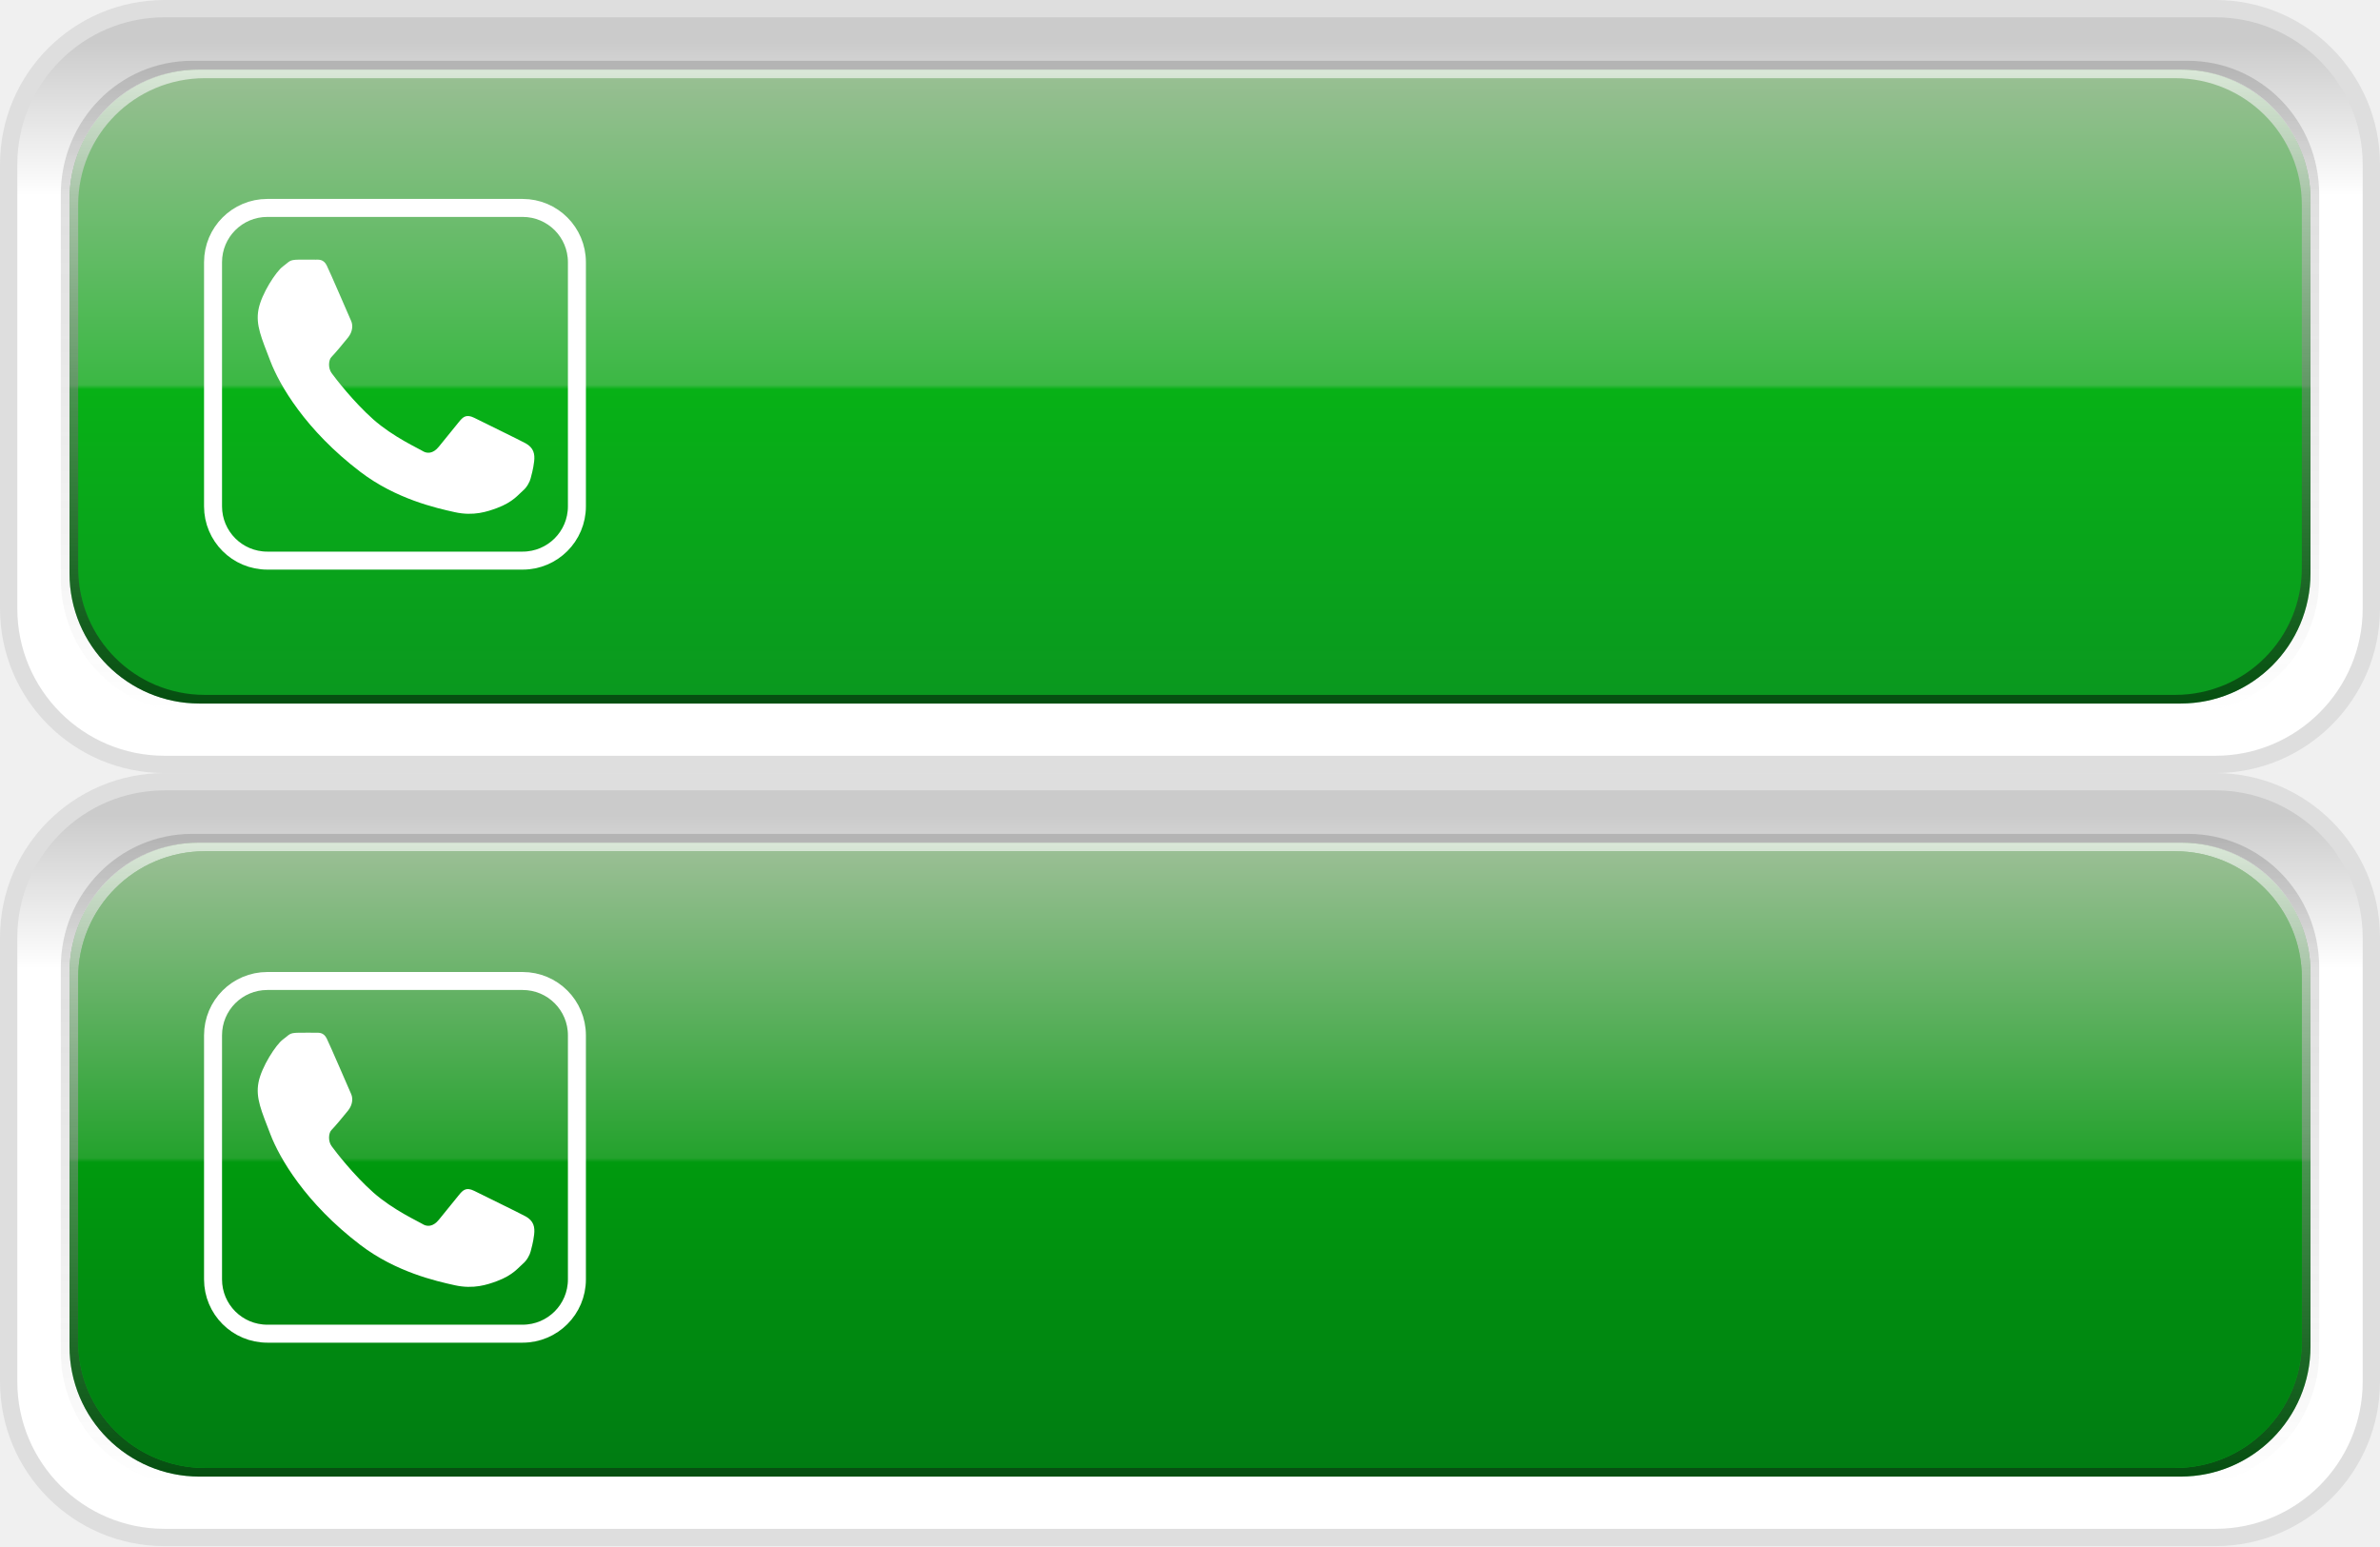
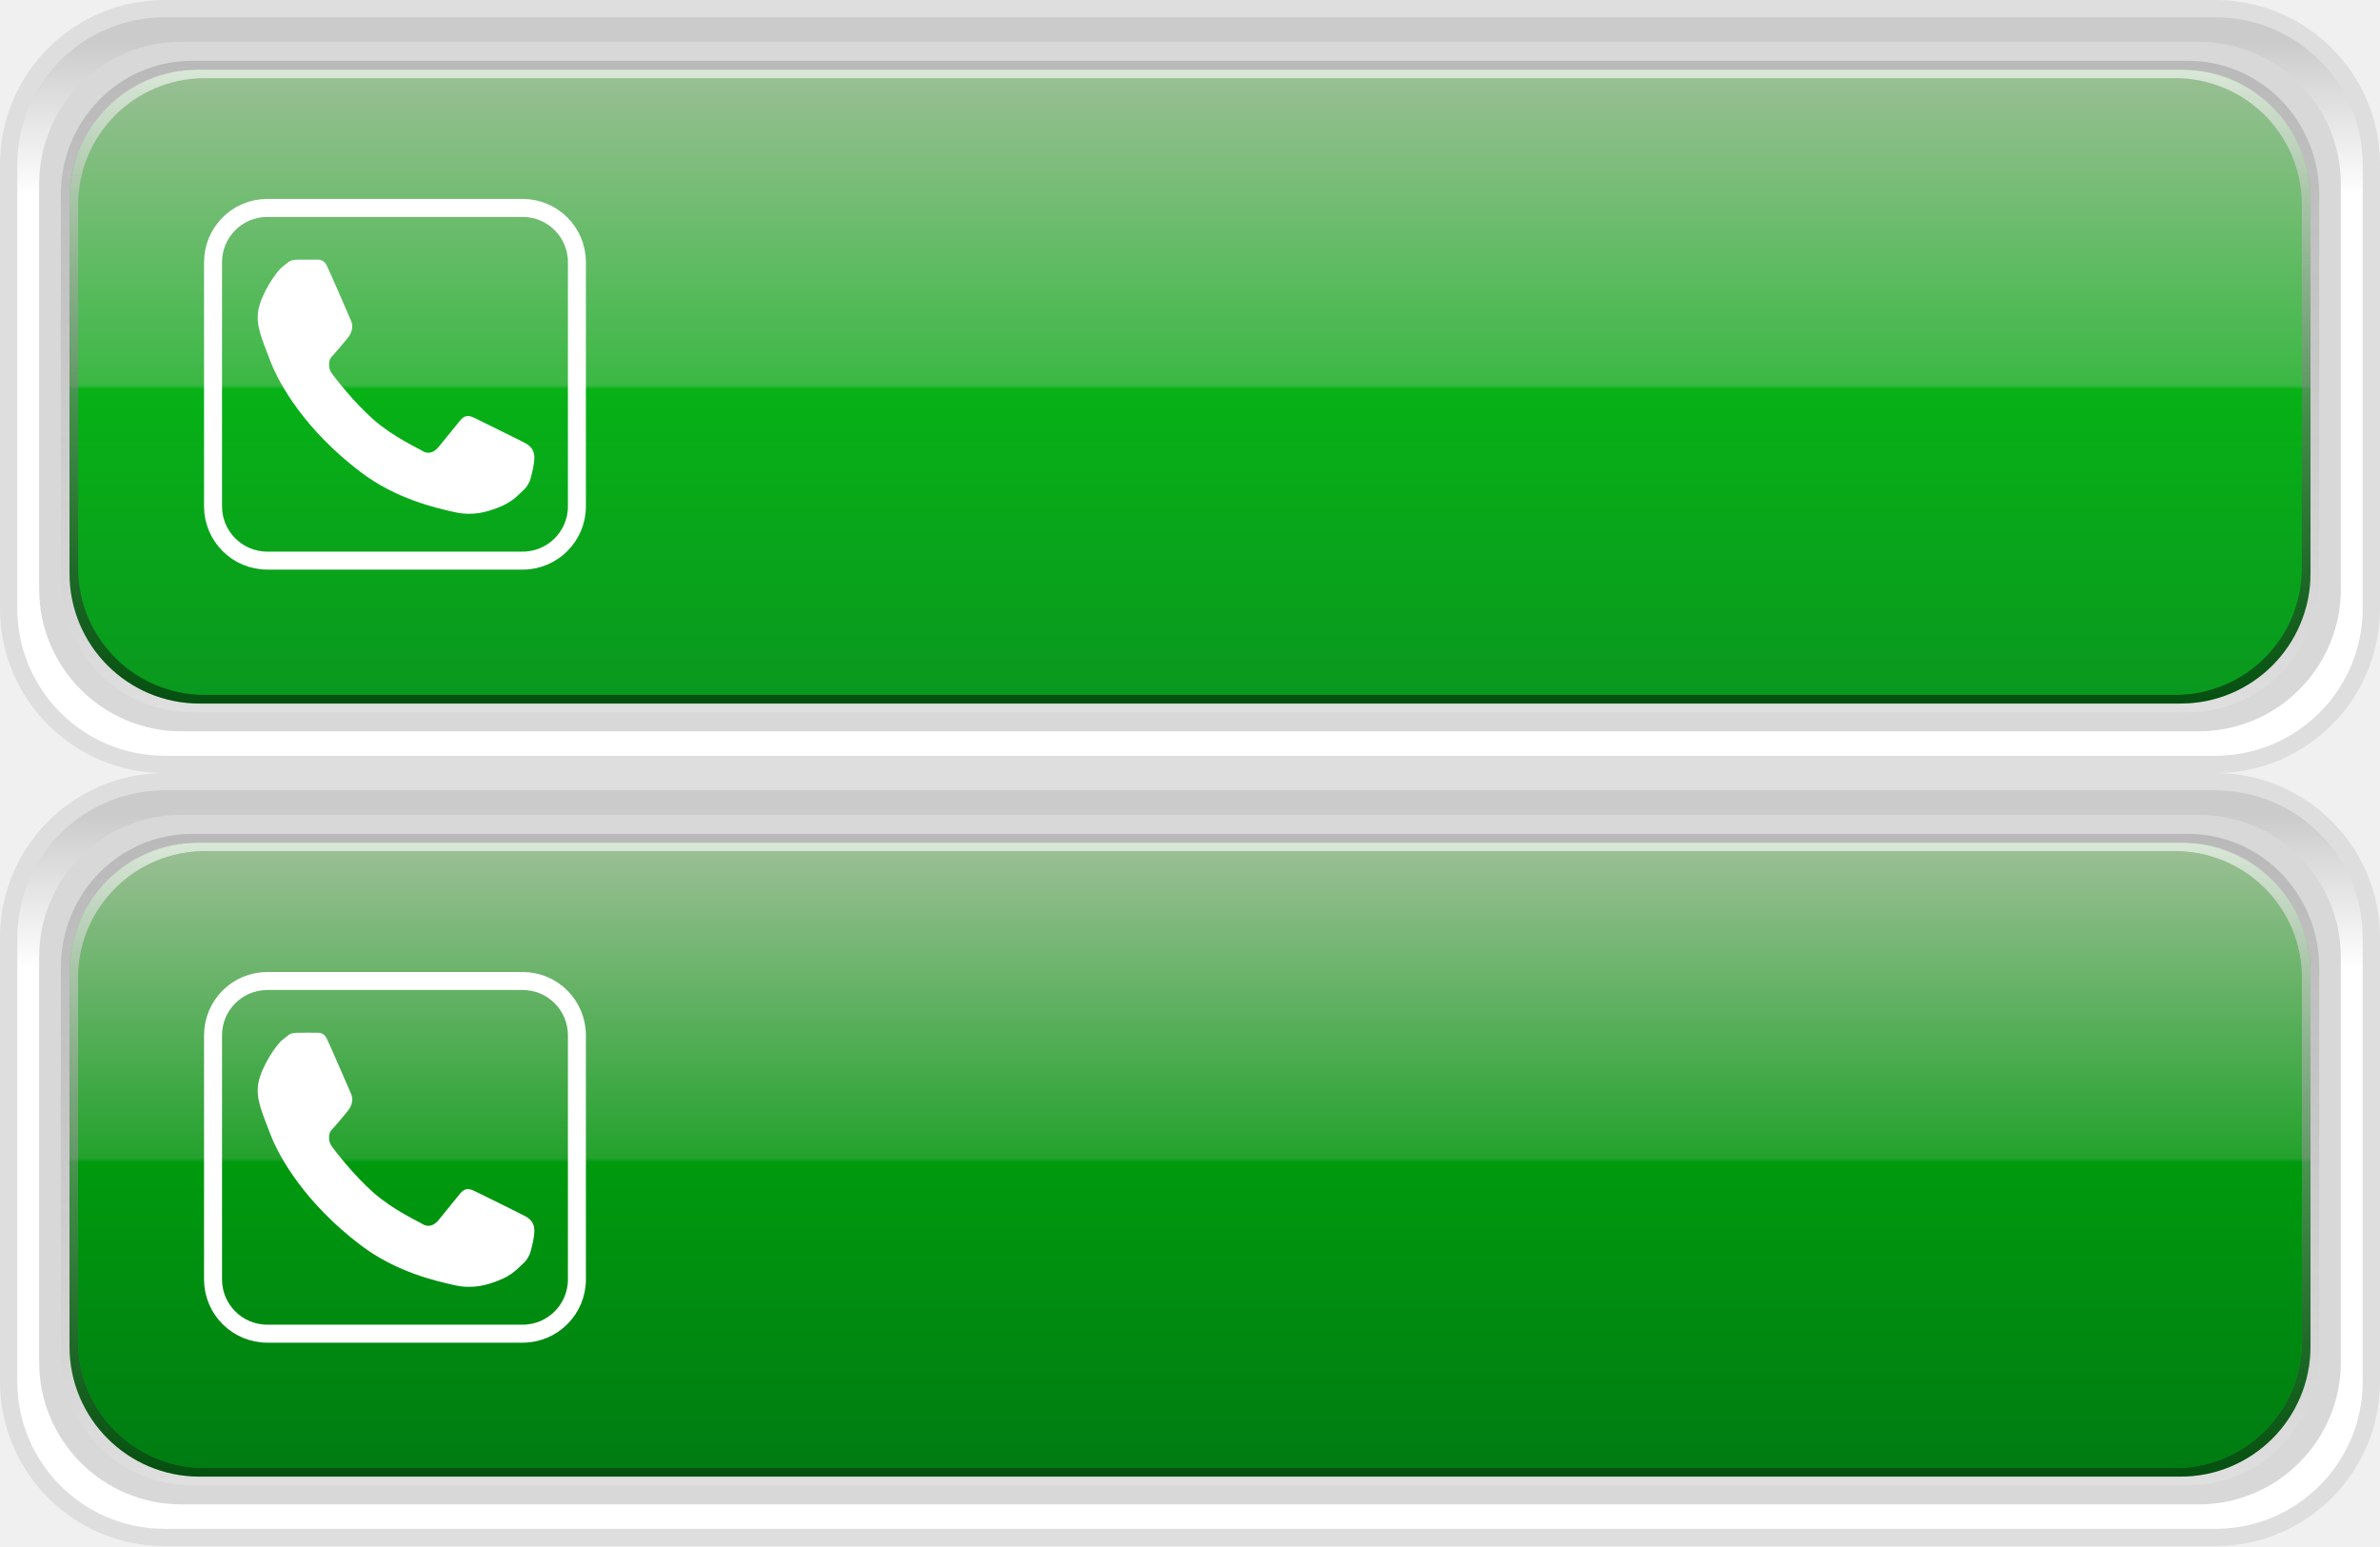
<svg xmlns="http://www.w3.org/2000/svg" xmlns:xlink="http://www.w3.org/1999/xlink" width="274" height="178" id="svg2" version="1.1">
  <defs id="defs4">
    <linearGradient id="linearGradient3808">
      <stop style="stop-color:#cbcbcb;stop-opacity:1;" offset="0" id="stop3810" />
      <stop style="stop-color:#ffffff;stop-opacity:1;" offset="1" id="stop3812" />
    </linearGradient>
    <linearGradient id="linearGradient3780">
      <stop style="stop-color:#ffffff;stop-opacity:0.638;" offset="0" id="stop3782" />
      <stop style="stop-color:#000000;stop-opacity:0.48;" offset="1" id="stop3784" />
    </linearGradient>
    <linearGradient id="linearGradient3766">
      <stop id="stop3778" offset="0" style="stop-color:#9bbf95;stop-opacity:1" />
      <stop id="stop3776" offset="0.5" style="stop-color:#3bb844;stop-opacity:1" />
      <stop id="stop3774" offset="0.507" style="stop-color:#07b116;stop-opacity:1" />
      <stop style="stop-color:#0a981f;stop-opacity:1" offset="1" id="stop3770" />
    </linearGradient>
    <linearGradient xlink:href="#linearGradient3766" id="linearGradient3772" x1="117.88" y1="435.024" x2="117.88" y2="508.315" gradientUnits="userSpaceOnUse" gradientTransform="matrix(1.246377,0,0,1,-51.10145,544)" />
    <linearGradient xlink:href="#linearGradient3780" id="linearGradient3786" x1="204.077" y1="978.997" x2="204.077" y2="1053.235" gradientUnits="userSpaceOnUse" />
    <linearGradient xlink:href="#linearGradient3766" id="linearGradient3795" gradientUnits="userSpaceOnUse" gradientTransform="matrix(1.246377,0,0,1,-50.56756,455.3739)" x1="117.88" y1="435.024" x2="117.88" y2="508.315" />
    <linearGradient xlink:href="#linearGradient3780" id="linearGradient3797" gradientUnits="userSpaceOnUse" x1="204.077" y1="978.997" x2="204.077" y2="1053.235" gradientTransform="translate(0.5338921,-88.62609)" />
    <linearGradient xlink:href="#linearGradient3780" id="linearGradient3812" gradientUnits="userSpaceOnUse" gradientTransform="matrix(1.246377,0,0,1,-51.10145,-362.3622)" x1="117.88" y1="435.024" x2="117.88" y2="508.315" />
    <linearGradient xlink:href="#linearGradient3766-1" id="linearGradient3772-3" x1="117.88" y1="435.024" x2="117.88" y2="508.315" gradientUnits="userSpaceOnUse" gradientTransform="matrix(1.246377,0,0,1,-51.10145,544)" />
    <linearGradient id="linearGradient3766-1">
      <stop id="stop3778-6" offset="0" style="stop-color:#9bbf95;stop-opacity:1" />
      <stop id="stop3776-8" offset="0.5" style="stop-color:#24a22d;stop-opacity:1;" />
      <stop id="stop3774-8" offset="0.507" style="stop-color:#009a0e;stop-opacity:1;" />
      <stop style="stop-color:#007c12;stop-opacity:1;" offset="1" id="stop3770-2" />
    </linearGradient>
    <linearGradient xlink:href="#linearGradient3780-7" id="linearGradient3812-7" gradientUnits="userSpaceOnUse" gradientTransform="matrix(1.246377,0,0,1,-51.10145,-362.3622)" x1="117.88" y1="435.024" x2="117.88" y2="508.315" />
    <linearGradient id="linearGradient3780-7">
      <stop style="stop-color:#ffffff;stop-opacity:0.638;" offset="0" id="stop3782-1" />
      <stop style="stop-color:#000000;stop-opacity:0.48;" offset="1" id="stop3784-2" />
    </linearGradient>
    <linearGradient y2="508.315" x2="117.88" y1="435.024" x1="117.88" gradientTransform="matrix(1.246377,0,0,1,-51.10145,-362.3622)" gradientUnits="userSpaceOnUse" id="linearGradient3845" xlink:href="#linearGradient3780-7" />
    <linearGradient xlink:href="#linearGradient3766-1" id="linearGradient3883" gradientUnits="userSpaceOnUse" gradientTransform="matrix(1.246377,0,0,1,-51.10145,544)" x1="117.88" y1="435.024" x2="117.88" y2="508.315" />
    <linearGradient xlink:href="#linearGradient3780-7" id="linearGradient3885" gradientUnits="userSpaceOnUse" gradientTransform="matrix(1.246377,0,0,1,-51.10145,-362.3622)" x1="117.88" y1="435.024" x2="117.88" y2="508.315" />
    <linearGradient xlink:href="#linearGradient3780-7" id="linearGradient3888" gradientUnits="userSpaceOnUse" gradientTransform="matrix(1.246377,0,0,1,60.15001,-330.6672)" x1="117.88" y1="435.024" x2="117.88" y2="508.315" />
    <linearGradient xlink:href="#linearGradient3766-1" id="linearGradient3891" gradientUnits="userSpaceOnUse" gradientTransform="matrix(1.236715,0,0,0.9726027,-41.70531,-357.4345)" x1="117.88" y1="435.024" x2="117.88" y2="508.315" />
    <linearGradient xlink:href="#linearGradient3766" id="linearGradient3798" gradientUnits="userSpaceOnUse" gradientTransform="matrix(1.246377,0,0,1,-51.10145,544)" x1="117.88" y1="435.024" x2="117.88" y2="508.315" />
    <linearGradient xlink:href="#linearGradient3780" id="linearGradient3800" gradientUnits="userSpaceOnUse" gradientTransform="matrix(1.246377,0,0,1,-51.10145,-362.3622)" x1="117.88" y1="435.024" x2="117.88" y2="508.315" />
    <linearGradient xlink:href="#linearGradient3780" id="linearGradient3803" gradientUnits="userSpaceOnUse" gradientTransform="matrix(1.246377,0,0,1,-51.10145,544)" x1="117.88" y1="435.024" x2="117.88" y2="508.315" />
    <linearGradient xlink:href="#linearGradient3766" id="linearGradient3806" gradientUnits="userSpaceOnUse" gradientTransform="matrix(1.246377,0,0,1,-51.10145,544)" x1="117.88" y1="435.024" x2="117.88" y2="508.315" />
    <linearGradient xlink:href="#linearGradient3808" id="linearGradient3814" x1="124.405" y1="976.191" x2="124.405" y2="993.94" gradientUnits="userSpaceOnUse" />
    <linearGradient xlink:href="#linearGradient3780" id="linearGradient3818" gradientUnits="userSpaceOnUse" gradientTransform="matrix(-1.256039,0,0,-1.027397,310.4975,1500.652)" x1="117.88" y1="435.024" x2="117.88" y2="508.315" />
    <linearGradient xlink:href="#linearGradient3808" id="linearGradient3826" gradientUnits="userSpaceOnUse" x1="124.405" y1="976.191" x2="124.405" y2="993.94" />
    <linearGradient xlink:href="#linearGradient3766" id="linearGradient3828" gradientUnits="userSpaceOnUse" gradientTransform="matrix(1.246377,0,0,1,-51.10145,544)" x1="117.88" y1="435.024" x2="117.88" y2="508.315" />
    <linearGradient xlink:href="#linearGradient3780" id="linearGradient3830" gradientUnits="userSpaceOnUse" gradientTransform="matrix(1.246377,0,0,1,-51.10145,544)" x1="117.88" y1="435.024" x2="117.88" y2="508.315" />
    <linearGradient xlink:href="#linearGradient3780" id="linearGradient3832" gradientUnits="userSpaceOnUse" gradientTransform="matrix(-1.256039,0,0,-1.027397,310.4975,1500.652)" x1="117.88" y1="435.024" x2="117.88" y2="508.315" />
  </defs>
  <g id="layer1" transform="translate(0,-874.3622)">
    <g id="g3820" transform="translate(8,-8.000026)">
      <rect ry="17.949" y="972.358" x="-7.004" height="87.008" width="272.008" id="rect3027" style="color:#000000;fill:url(#linearGradient3826);fill-opacity:1;stroke:#dedede;stroke-width:1.992;stroke-miterlimit:4;stroke-opacity:1;stroke-dasharray:none;marker:none;visibility:visible;display:inline;overflow:visible;enable-background:accumulate" />
+       <rect style="color:#000000;fill:#d8d8d8;fill-opacity:1;stroke:none;stroke-width:1.878;marker:none;visibility:visible;display:inline;overflow:visible;enable-background:accumulate" id="rect3962" width="264.984" height="79.389" x="-3.492" y="976.168" ry="16.378" />
      <rect ry="15" y="979.362" x="0" height="73" width="258" id="rect2996" style="color:#000000;fill:url(#linearGradient3828);fill-opacity:1;fill-rule:nonzero;stroke:none;stroke-width:3;marker:none;visibility:visible;display:inline;overflow:visible;enable-background:accumulate" />
      <path id="rect3810" d="m 15,979.362 c -8.31,0 -15,6.69 -15,15 l 0,43 c 0,8.31 6.69,15 15,15 l 228,0 c 8.31,0 15,-6.69 15,-15 l 0,-43 c 0,-8.31 -6.69,-15 -15,-15 l -228,0 z m 0.594,1 226.812,0 c 8.082,0 14.594,6.511 14.594,14.594 l 0,41.812 c 0,8.082 -6.511,14.594 -14.594,14.594 l -226.812,0 C 7.511,1051.362 1,1044.851 1,1036.768 l 0,-41.812 c 0,-8.082 6.511,-14.594 14.594,-14.594 z" style="color:#000000;fill:url(#linearGradient3830);fill-opacity:1;fill-rule:nonzero;stroke:none;stroke-width:3;marker:none;visibility:visible;display:inline;overflow:visible;enable-background:accumulate" />
      <path style="opacity:0.3;color:#000000;fill:url(#linearGradient3832);fill-opacity:1;fill-rule:nonzero;stroke:none;stroke-width:3;marker:none;visibility:visible;display:inline;overflow:visible;enable-background:accumulate" d="m 243.884,1053.362 c 8.374,0 15.116,-6.873 15.116,-15.411 l 0,-44.178 c 0,-8.538 -6.742,-15.411 -15.116,-15.411 l -229.767,0 C 5.742,978.362 -1,985.235 -1,993.773 l 0,44.178 c 0,8.538 6.742,15.411 15.116,15.411 l 229.767,0 z m -0.598,-1.027 -228.571,0 c -8.145,0 -14.707,-6.69 -14.707,-14.993 l 0,-42.958 c 0,-8.304 6.562,-14.994 14.707,-14.994 l 228.571,0 c 8.145,0 14.707,6.69 14.707,14.994 l 0,42.958 c 0,8.304 -6.562,14.993 -14.707,14.993 z" id="path3816" />
    </g>
    <use x="0" y="0" xlink:href="#g3820" id="use3834" transform="translate(0,-89)" width="274" height="178" />
  </g>
  <g id="layer2" transform="translate(0,32)">
    <rect style="color:#000000;fill:url(#linearGradient3891);fill-opacity:1;fill-rule:nonzero;stroke:none;stroke-width:3;marker:none;visibility:visible;display:inline;overflow:visible;enable-background:accumulate" id="rect2996-0" width="256" height="71" x="9" y="66" ry="14.589" />
  </g>
  <g id="layer3">
    <g id="g3854" transform="translate(0,0.5045239)">
      <path style="fill:#ffffff;fill-opacity:1;stroke:none" d="m 42.975,136.78 c 2.273,2.015 5.292,3.385 5.629,3.61 0.536,0.357 1.249,0.367 1.926,-0.477 0.472,-0.589 1.801,-2.224 2.303,-2.839 0.437,-0.536 0.814,-0.953 1.767,-0.477 0.953,0.477 5.358,2.626 5.917,2.938 0.921,0.514 1.079,1.219 0.976,2.088 -0.113,0.959 -0.315,1.569 -0.399,1.934 -0.084,0.365 -0.421,1.039 -0.899,1.432 -0.477,0.393 -1.1,1.3 -2.976,1.994 -1.116,0.413 -2.696,0.955 -4.858,0.477 -2.162,-0.477 -6.773,-1.517 -10.866,-4.633 -6.346,-4.83 -9.331,-10.043 -10.363,-12.743 -1.032,-2.7 -1.711,-4.16 -1.374,-5.957 0.337,-1.797 2.035,-4.403 2.821,-4.965 0.786,-0.562 0.668,-0.756 1.797,-0.773 1.113,-0.017 1.467,0.004 1.945,0.002 0.368,-0.002 0.925,-0.074 1.29,0.656 0.365,0.73 2.591,5.895 2.816,6.4 0.225,0.505 0.168,1.235 -0.337,1.881 -0.505,0.646 -1.629,1.966 -1.937,2.274 -0.309,0.309 -0.421,1.235 0.028,1.853 0.449,0.618 2.52,3.308 4.793,5.323 z" id="path3110" />
      <rect style="color:#000000;fill:none;stroke:#ffffff;stroke-width:2.07;stroke-miterlimit:4;stroke-opacity:1;stroke-dasharray:none;marker:none;visibility:visible;display:inline;overflow:visible;enable-background:accumulate" id="rect3898" width="41.892" height="40.604" x="24.526" y="112.433" ry="6.25" />
    </g>
    <use x="0" y="0" xlink:href="#g3854" id="use3858" transform="translate(0,-89)" width="274" height="178" />
  </g>
</svg>
